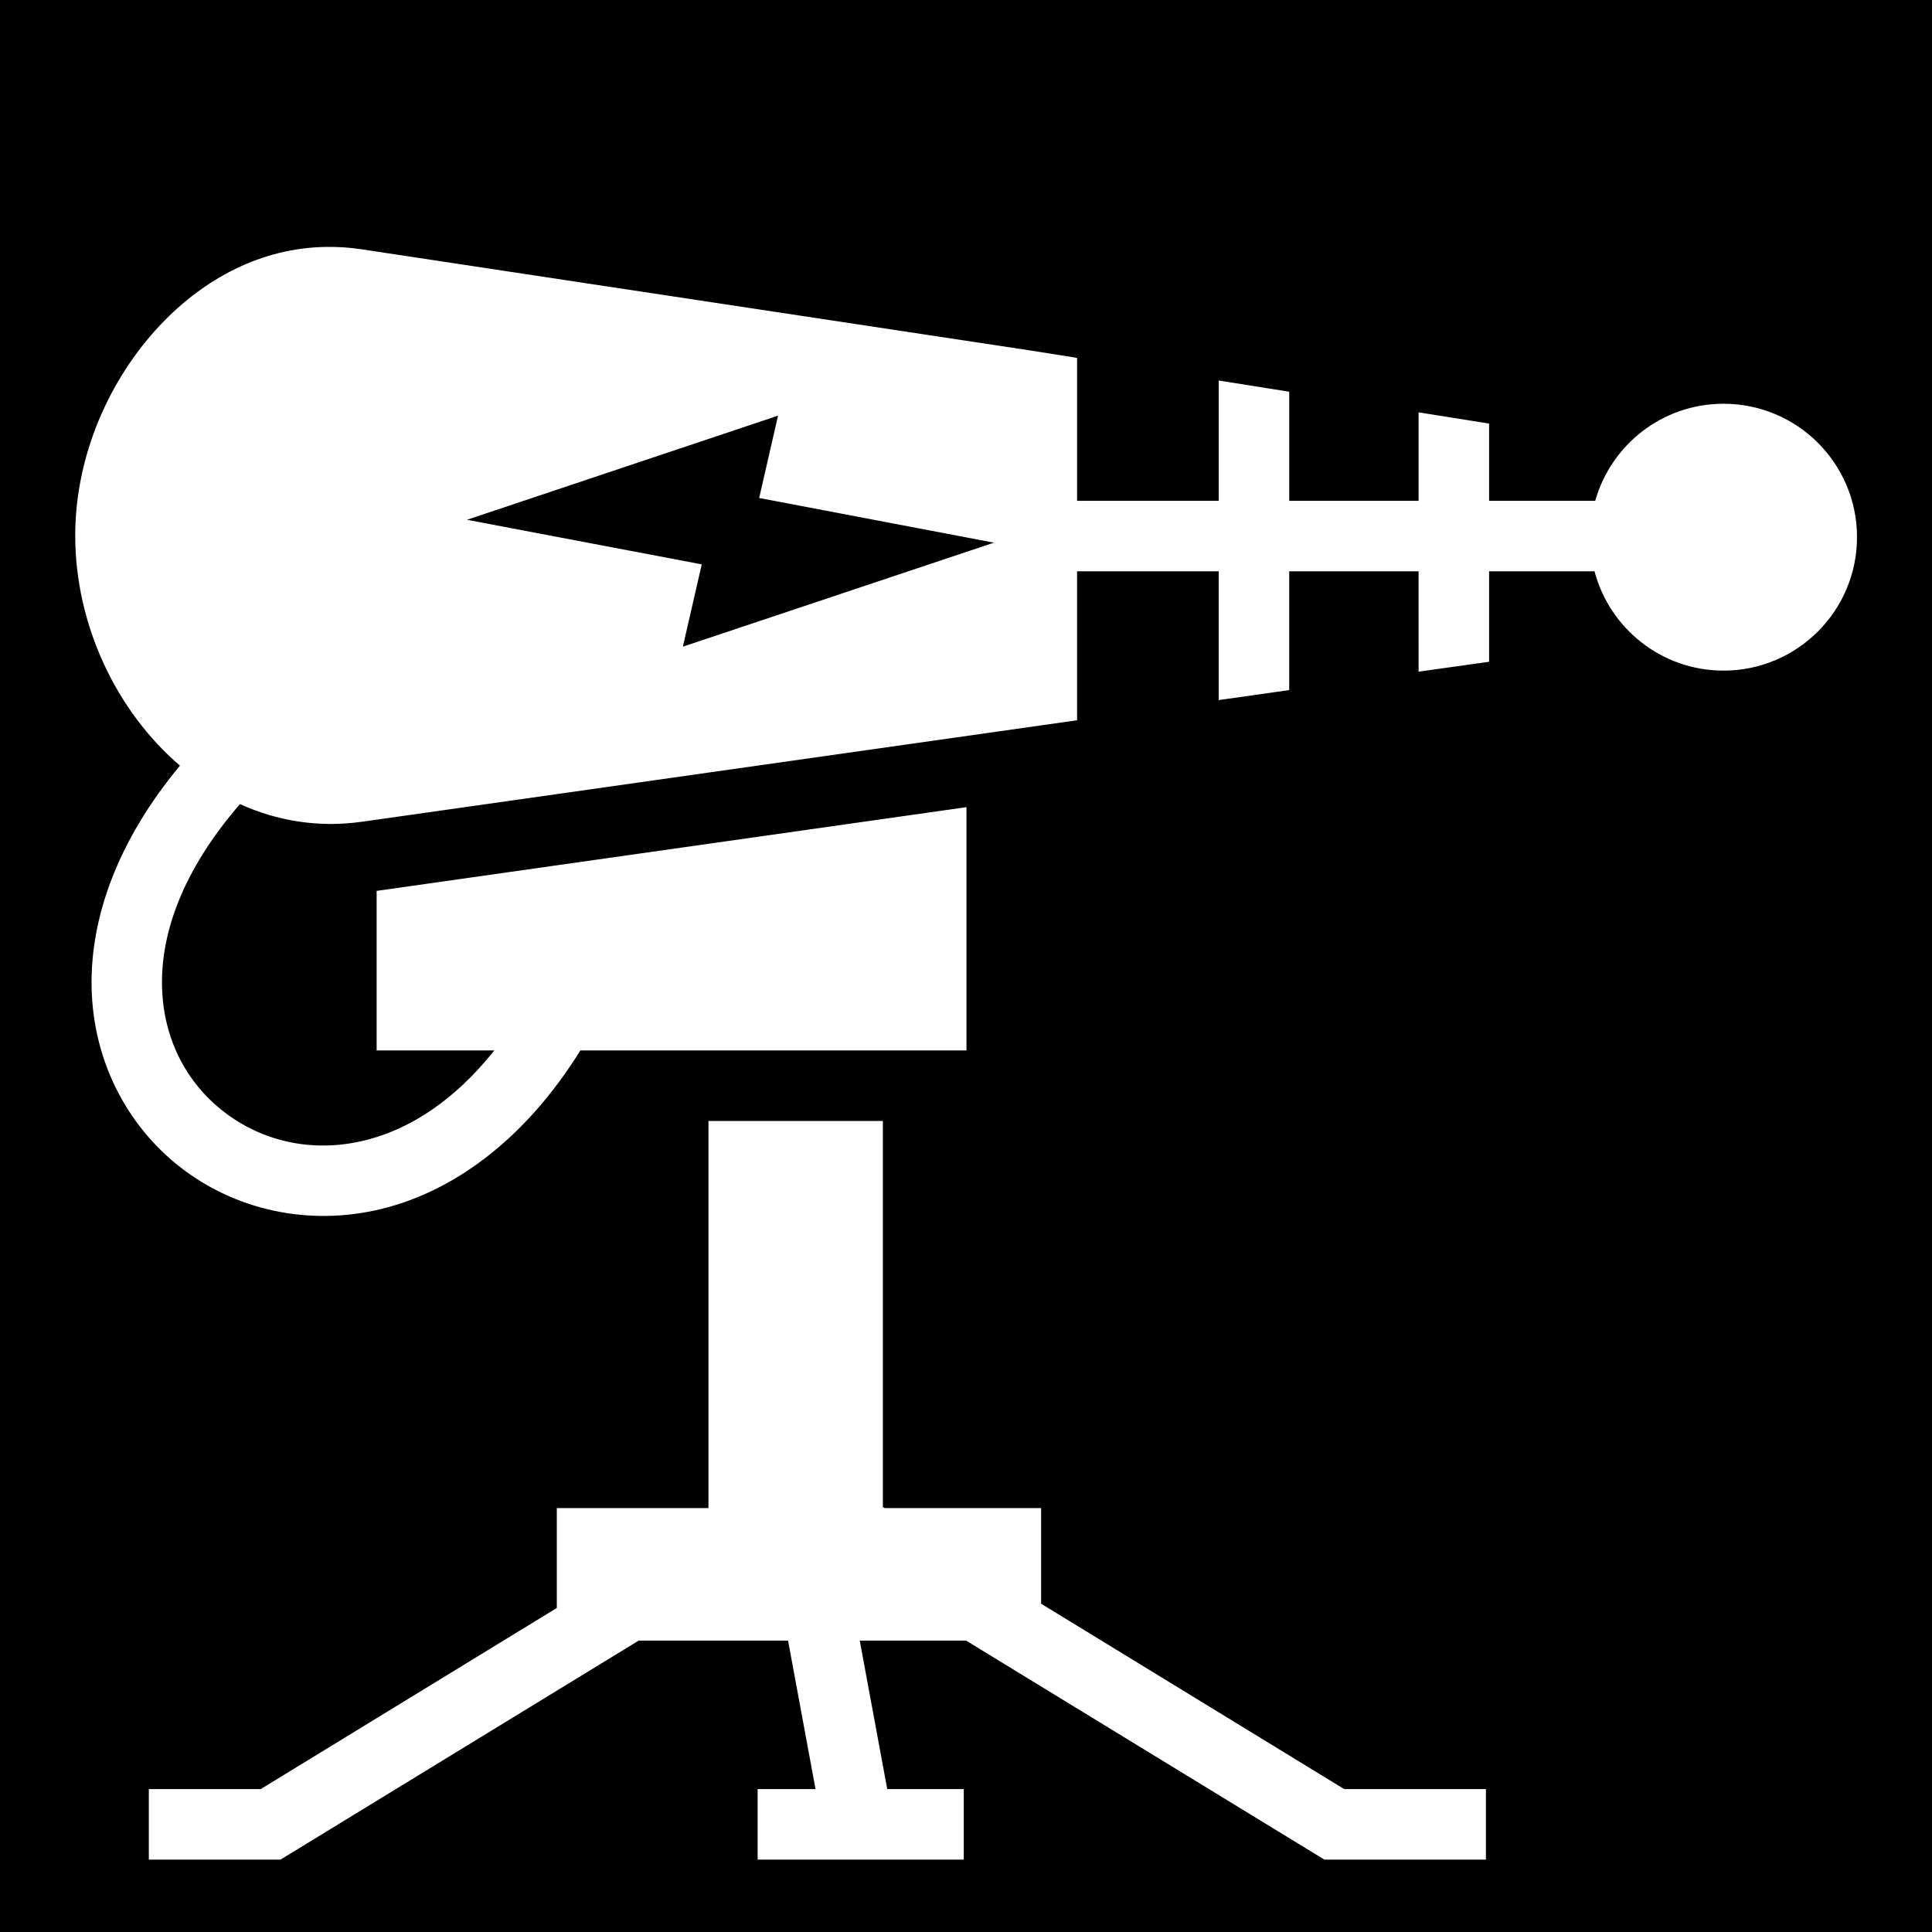
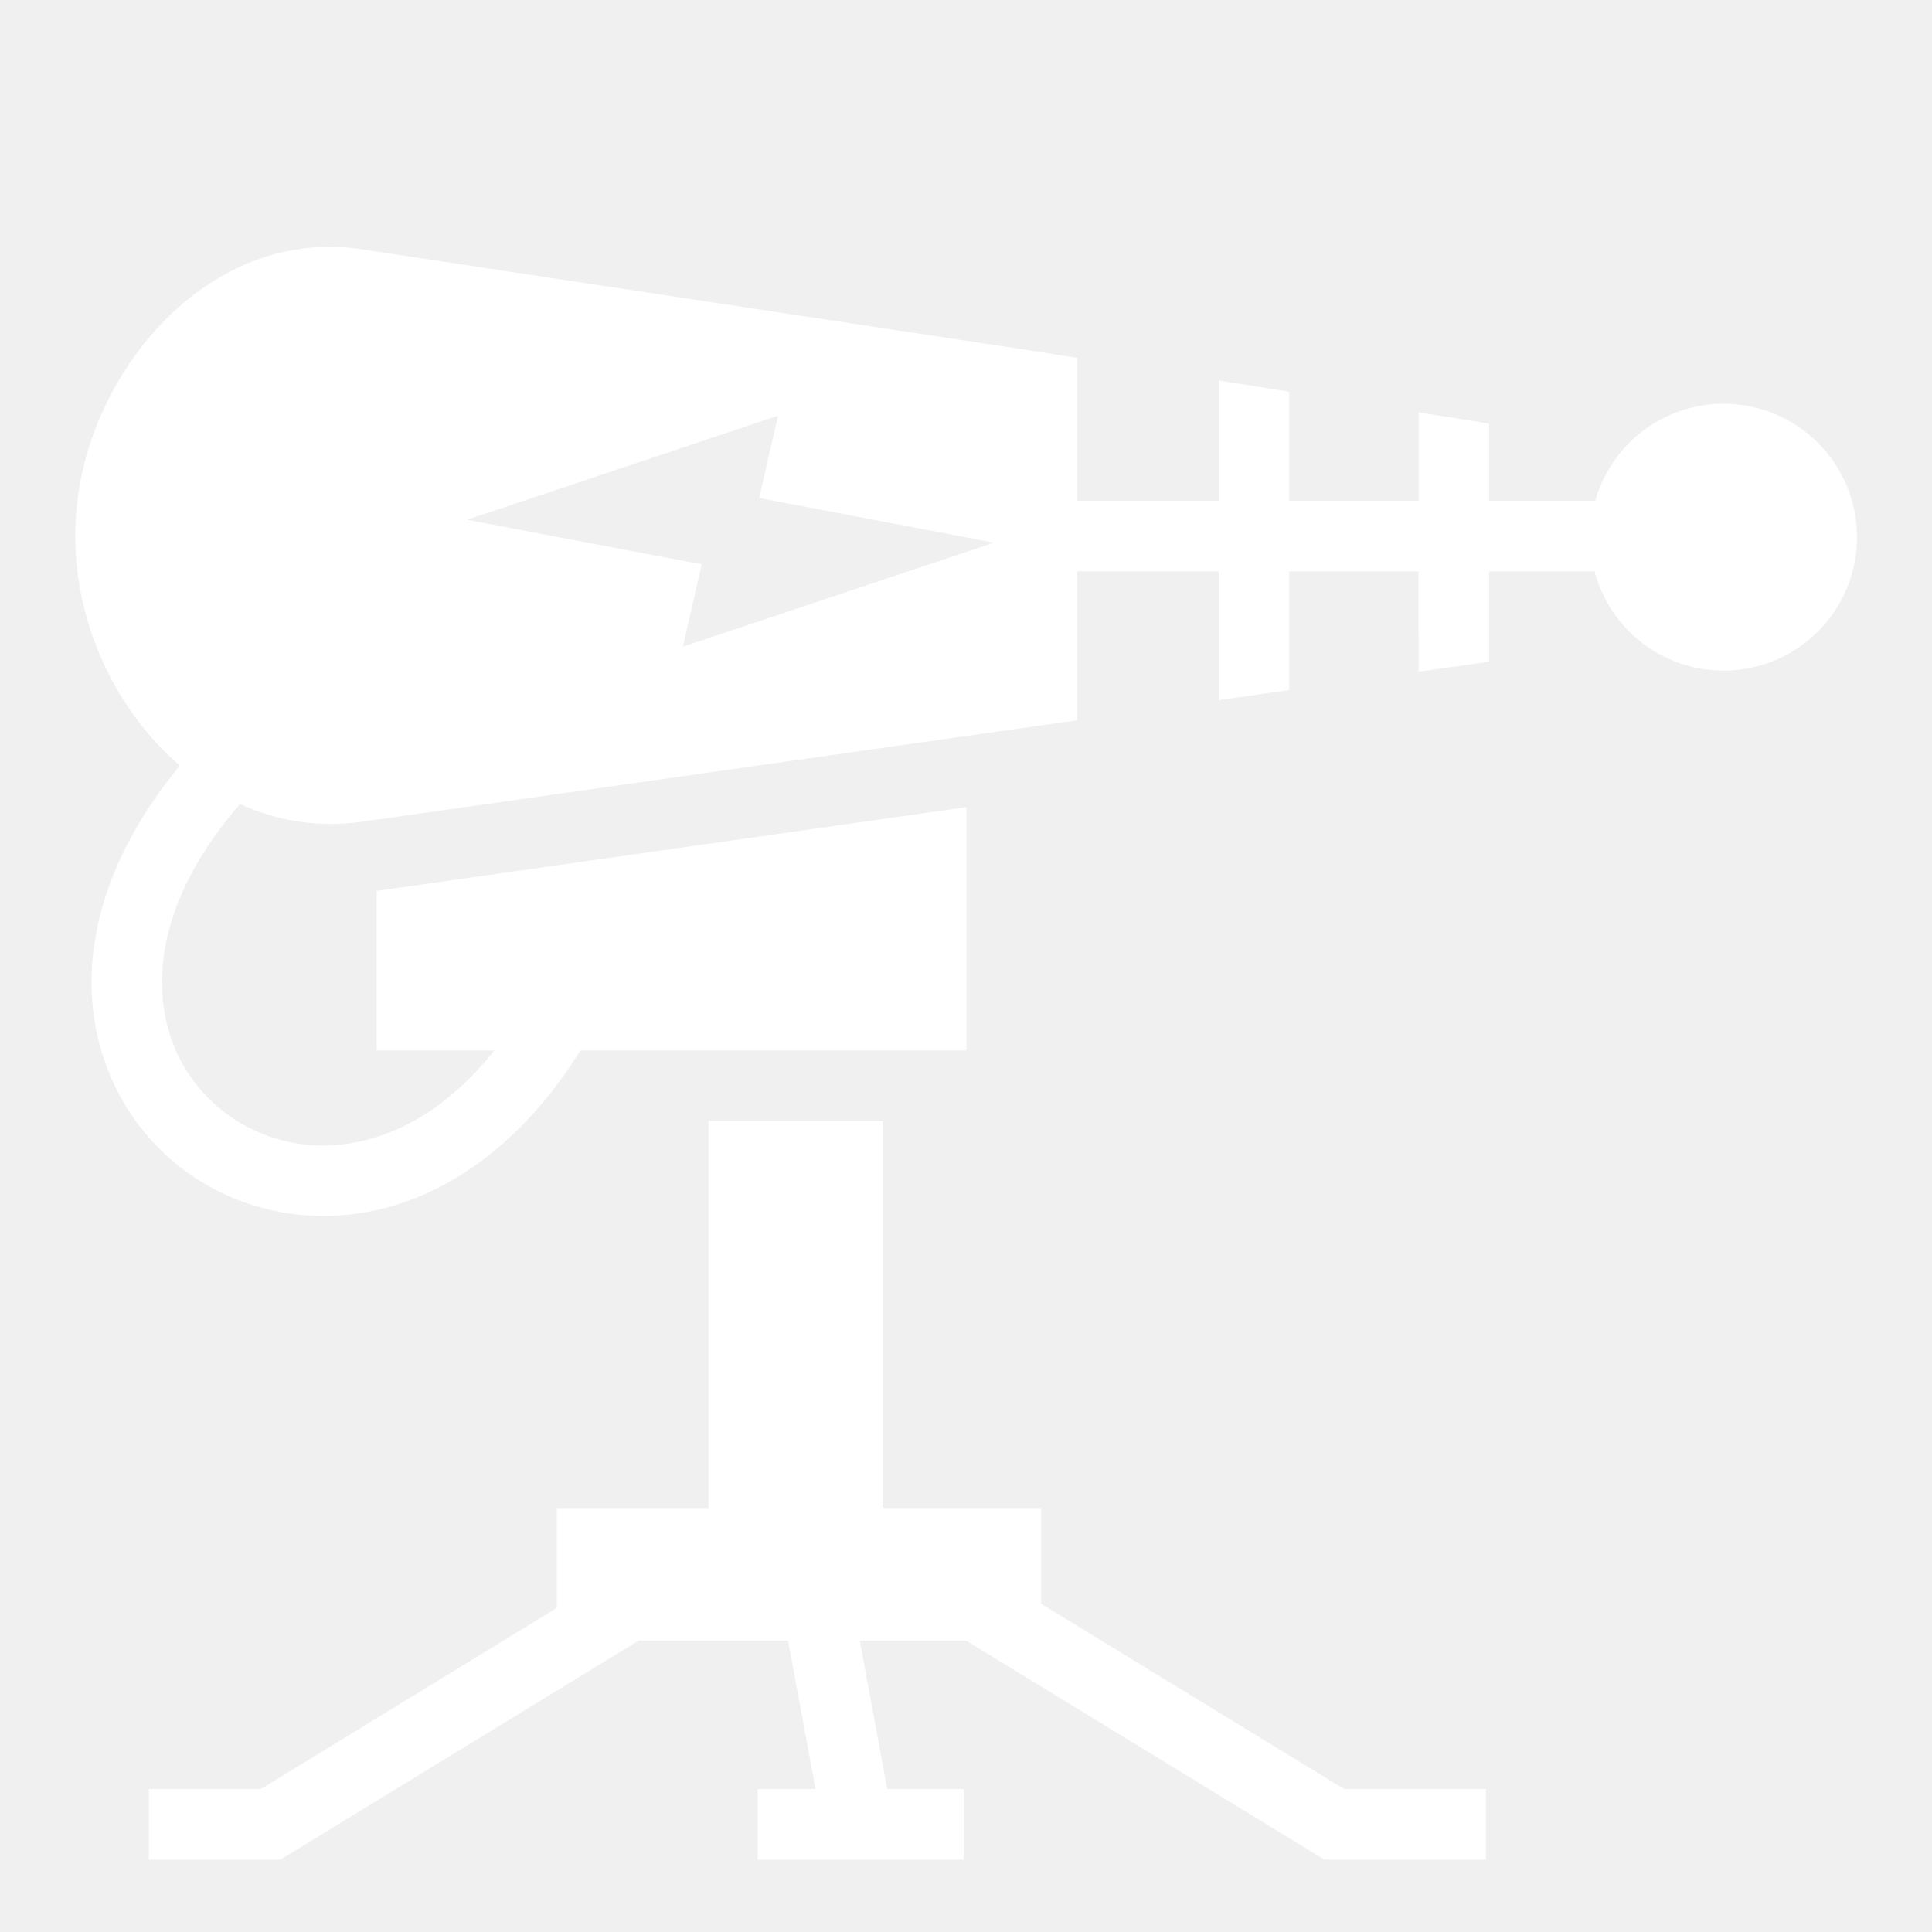
<svg xmlns="http://www.w3.org/2000/svg" viewBox="0 0 512 512">
-   <path d="M0 0h512v512H0z" />
  <path d="M86.25 65.438c-16.888.292-31.98 8.265-43.625 20.53-13.8 14.54-22.688 35-22.688 55.97 0 23.592 10.85 46.488 27.75 60.968-16.63 20.026-23.824 40.488-23.406 58.938.462 20.306 10.22 37.75 24.845 48.5 14.624 10.75 34.166 14.9 53.656 9.594 18.535-5.046 36.713-18.573 51.032-41.563h102.313v-64.47l-156.313 22.19v42.28H131c-10.582 13.32-22.16 20.546-33.125 23.53-14.113 3.843-27.553.825-37.688-6.624-10.134-7.448-16.917-19.23-17.25-33.874-.312-13.763 5.157-30.422 20.657-48.312 9.81 4.438 20.733 6.306 32.218 4.687l4-.56 185.625-26.345v-39.47h37.532v34.126l18.686-2.655v-31.47h34.28L375.94 178l18.687-2.625v-23.97h27.938c4 15.145 17.786 26.314 34.187 26.314 19.532 0 35.375-15.844 35.375-35.376 0-19.532-15.843-35.344-35.375-35.344-16.19 0-29.804 10.872-34 25.72h-28.125v-20.47l-18.688-2.97v23.44h-34.28v-28.907l-18.688-2.97v31.876h-37.533V94.843l-12.218-1.938L95.81 66.062c-3.24-.494-6.435-.68-9.562-.624zm119.938 44.718l-5 21.813 62.218 11.843-82.437 27.562 5-21.813-62.22-11.812 82.438-27.594zM187.75 297.062v102.594h-40.188v26.47l-78.468 48H39.438v18.687h34.906l2.25-1.375 92.656-56.657h39.594l7.28 39.345h-15.343v18.688h54.626v-18.688h-20.28l-7.282-39.344h28.187l92.69 56.658 2.25 1.375h42.811v-18.688h-37.56L275.905 425v-25.344h-41.47l-.467-.28V297.062h-46.22z" fill="#fff" />
</svg>
